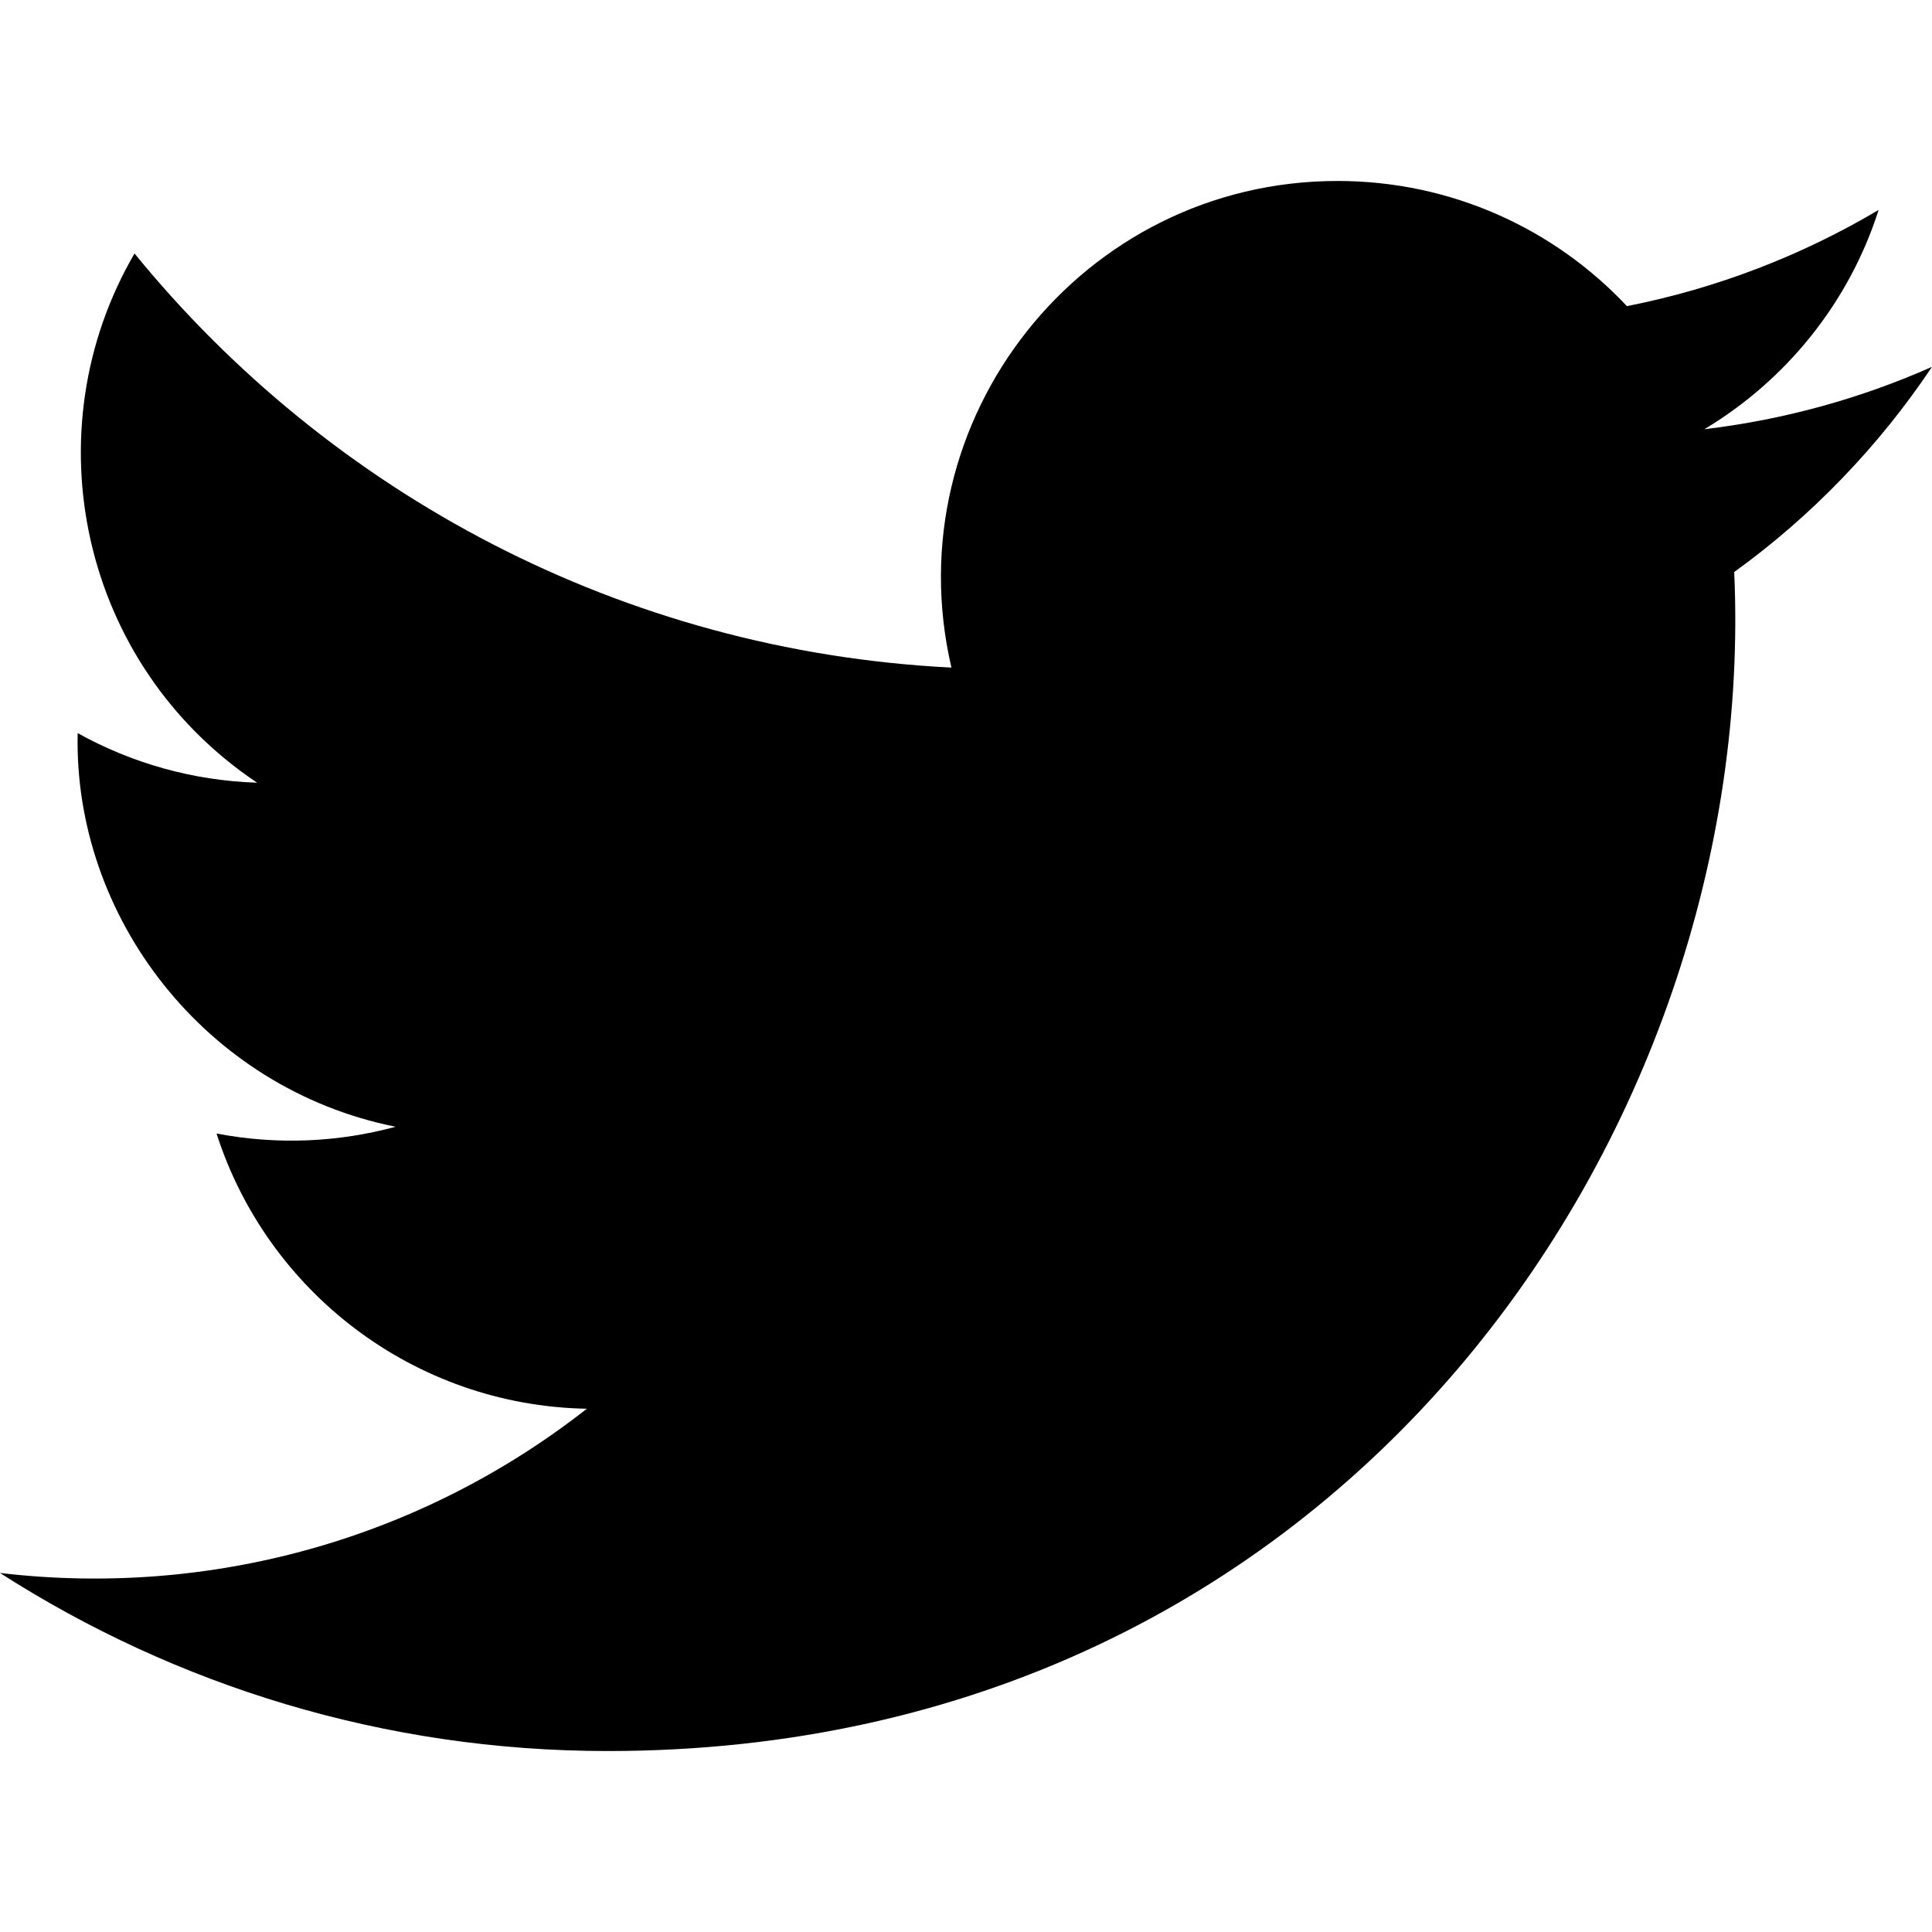
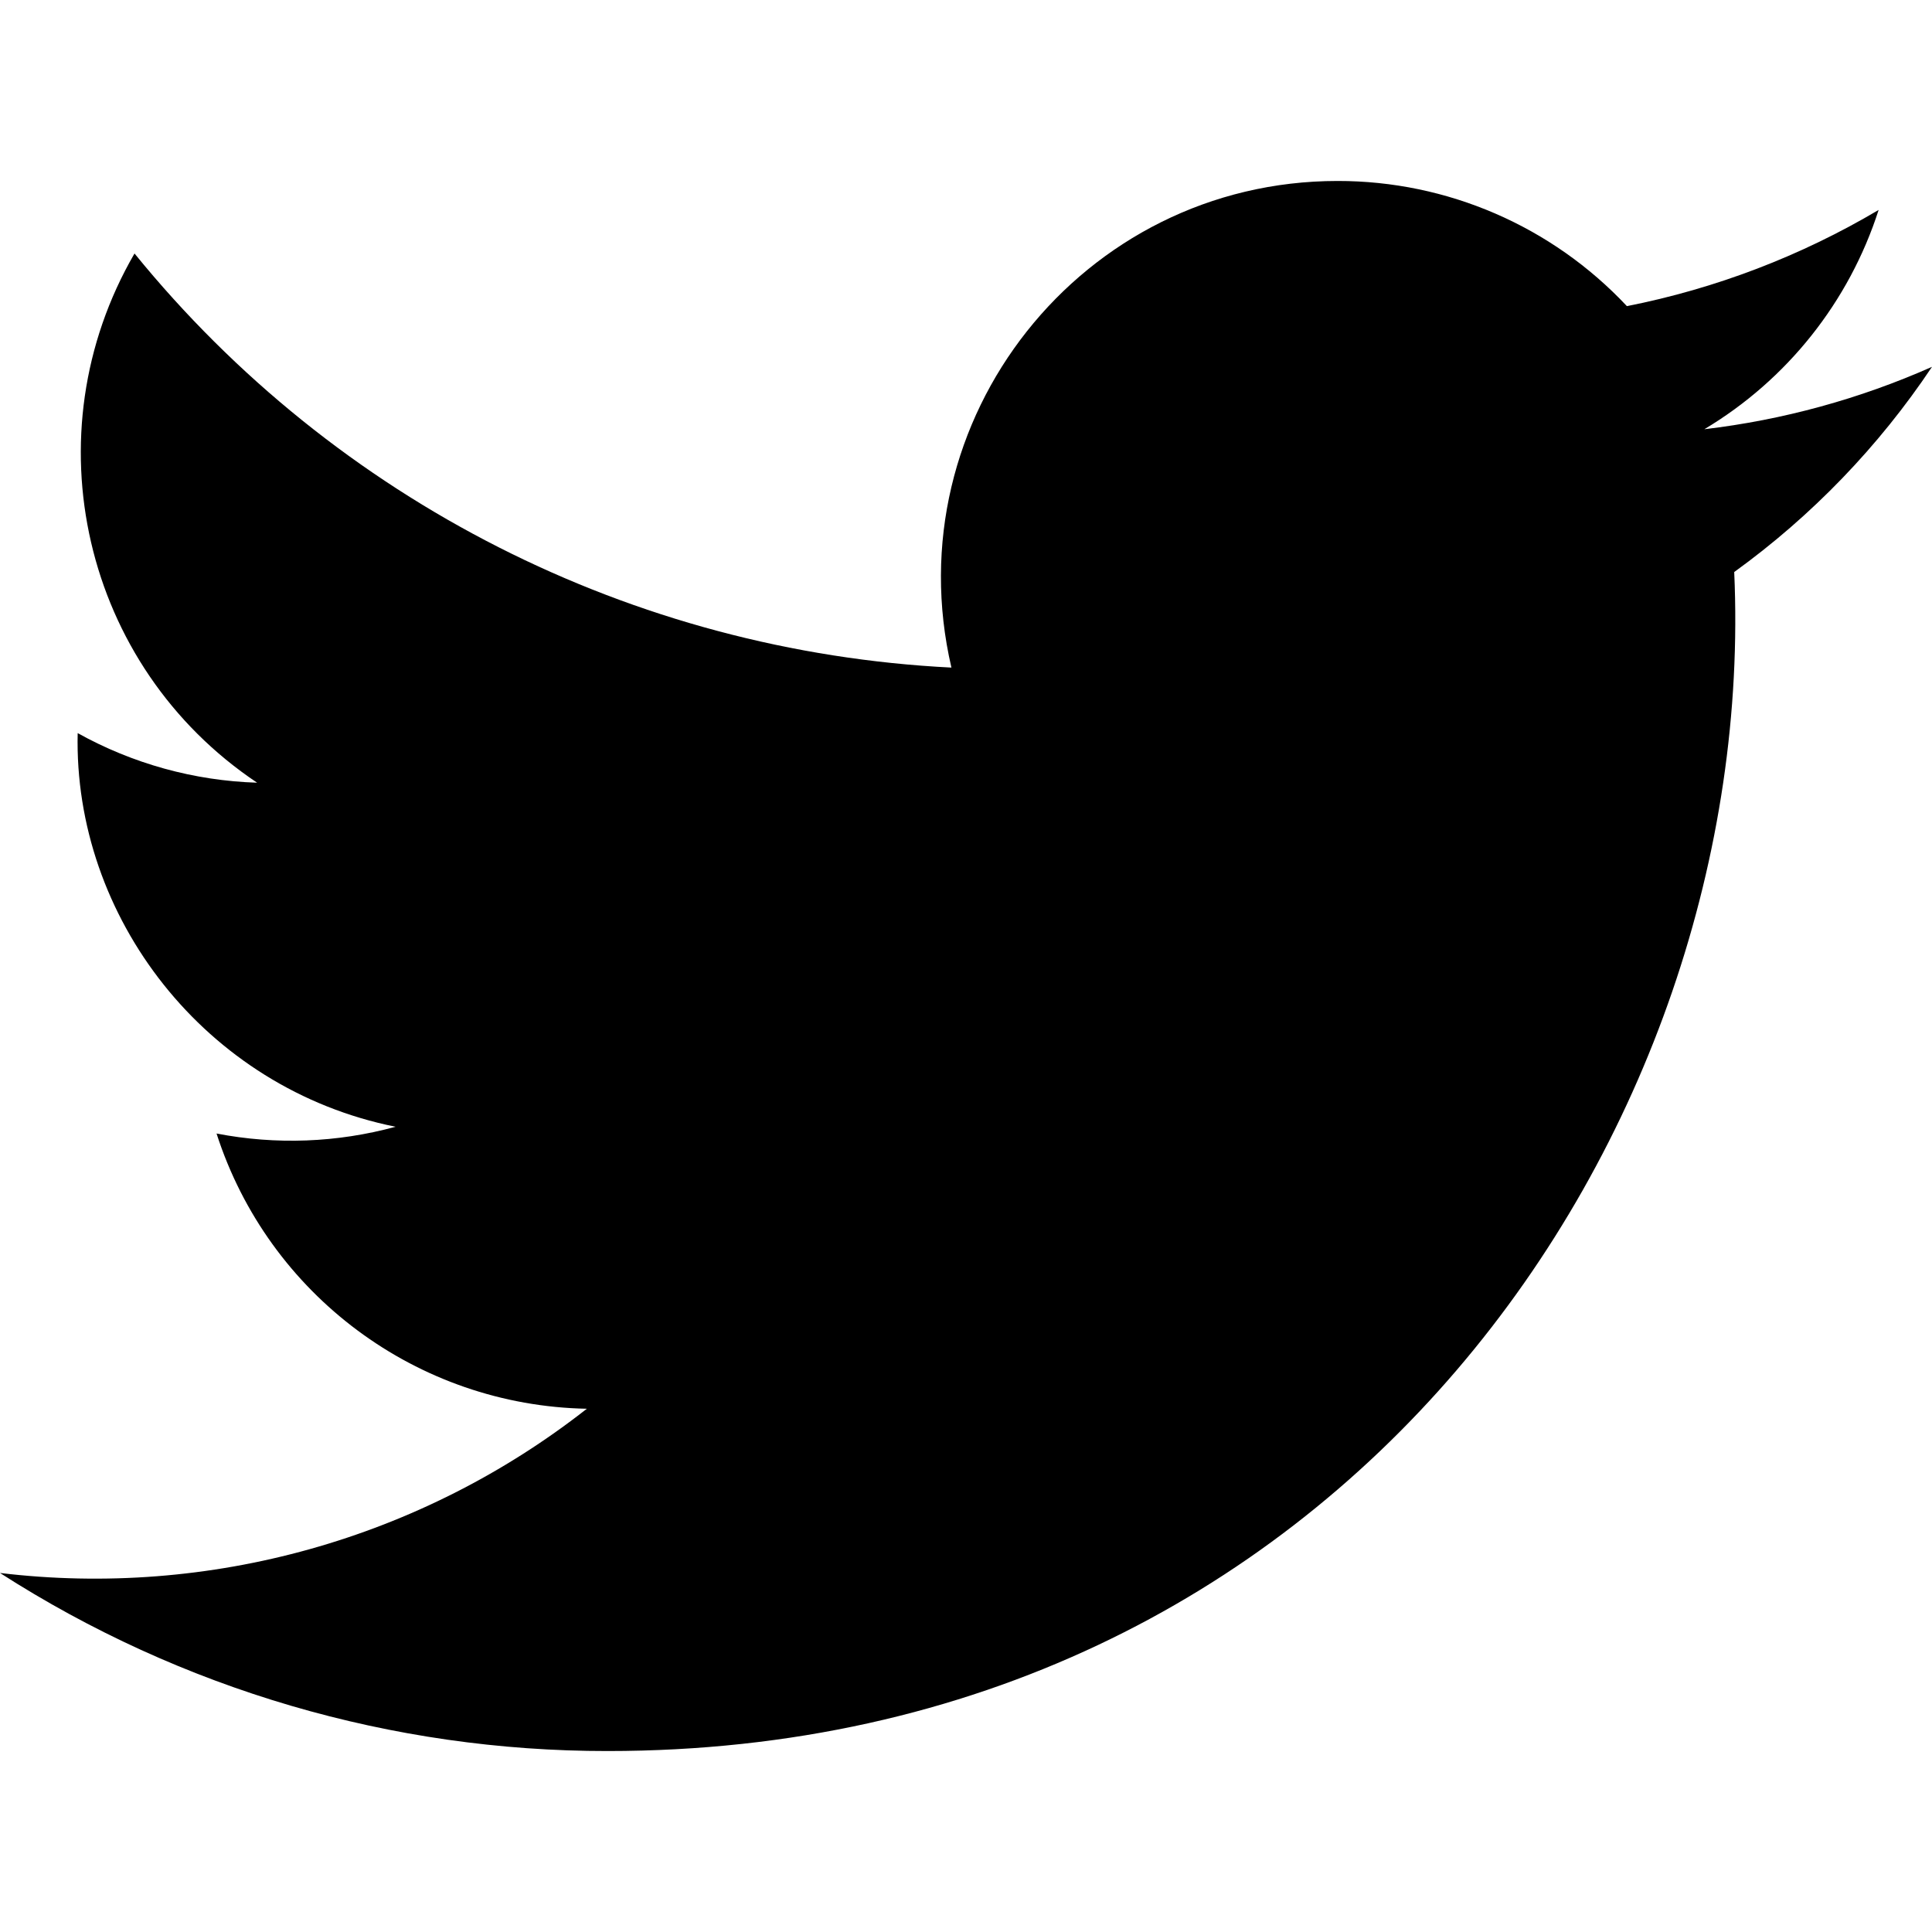
<svg xmlns="http://www.w3.org/2000/svg" viewBox="0 0 24 24">
-   <path d="M24 4.557c-.883.392-1.832.656-2.828.775 1.017-.609 1.798-1.574 2.165-2.724-.951.564-2.005.974-3.127 1.195-.897-.957-2.178-1.555-3.594-1.555-3.179 0-5.515 2.966-4.797 6.045-4.091-.205-7.719-2.165-10.148-5.144-1.29 2.213-.669 5.108 1.523 6.574-.806-.026-1.566-.247-2.229-.616-.054 2.281 1.581 4.415 3.949 4.89-.693.188-1.452.232-2.224.084.626 1.956 2.444 3.379 4.6 3.419-2.07 1.623-4.678 2.348-7.29 2.04 2.179 1.397 4.768 2.212 7.548 2.212 9.142 0 14.307-7.721 13.995-14.646.962-.695 1.797-1.562 2.457-2.549z" />
+   <path d="M24 4.557a9.8 9.8 0 0 1-2.828.775 4.93 4.93 0 0 0 2.165-2.724 9.9 9.9 0 0 1-3.127 1.195 4.92 4.92 0 0 0-3.594-1.555c-3.179 0-5.515 2.966-4.797 6.045A13.98 13.98 0 0 1 1.671 3.149a4.93 4.93 0 0 0 1.523 6.574 4.9 4.9 0 0 1-2.229-.616c-.054 2.281 1.581 4.415 3.949 4.89a4.9 4.9 0 0 1-2.224.084 4.93 4.93 0 0 0 4.6 3.419A9.9 9.9 0 0 1 0 19.54a13.94 13.94 0 0 0 7.548 2.212c9.142 0 14.307-7.721 13.995-14.646A10 10 0 0 0 24 4.557" />
</svg>
